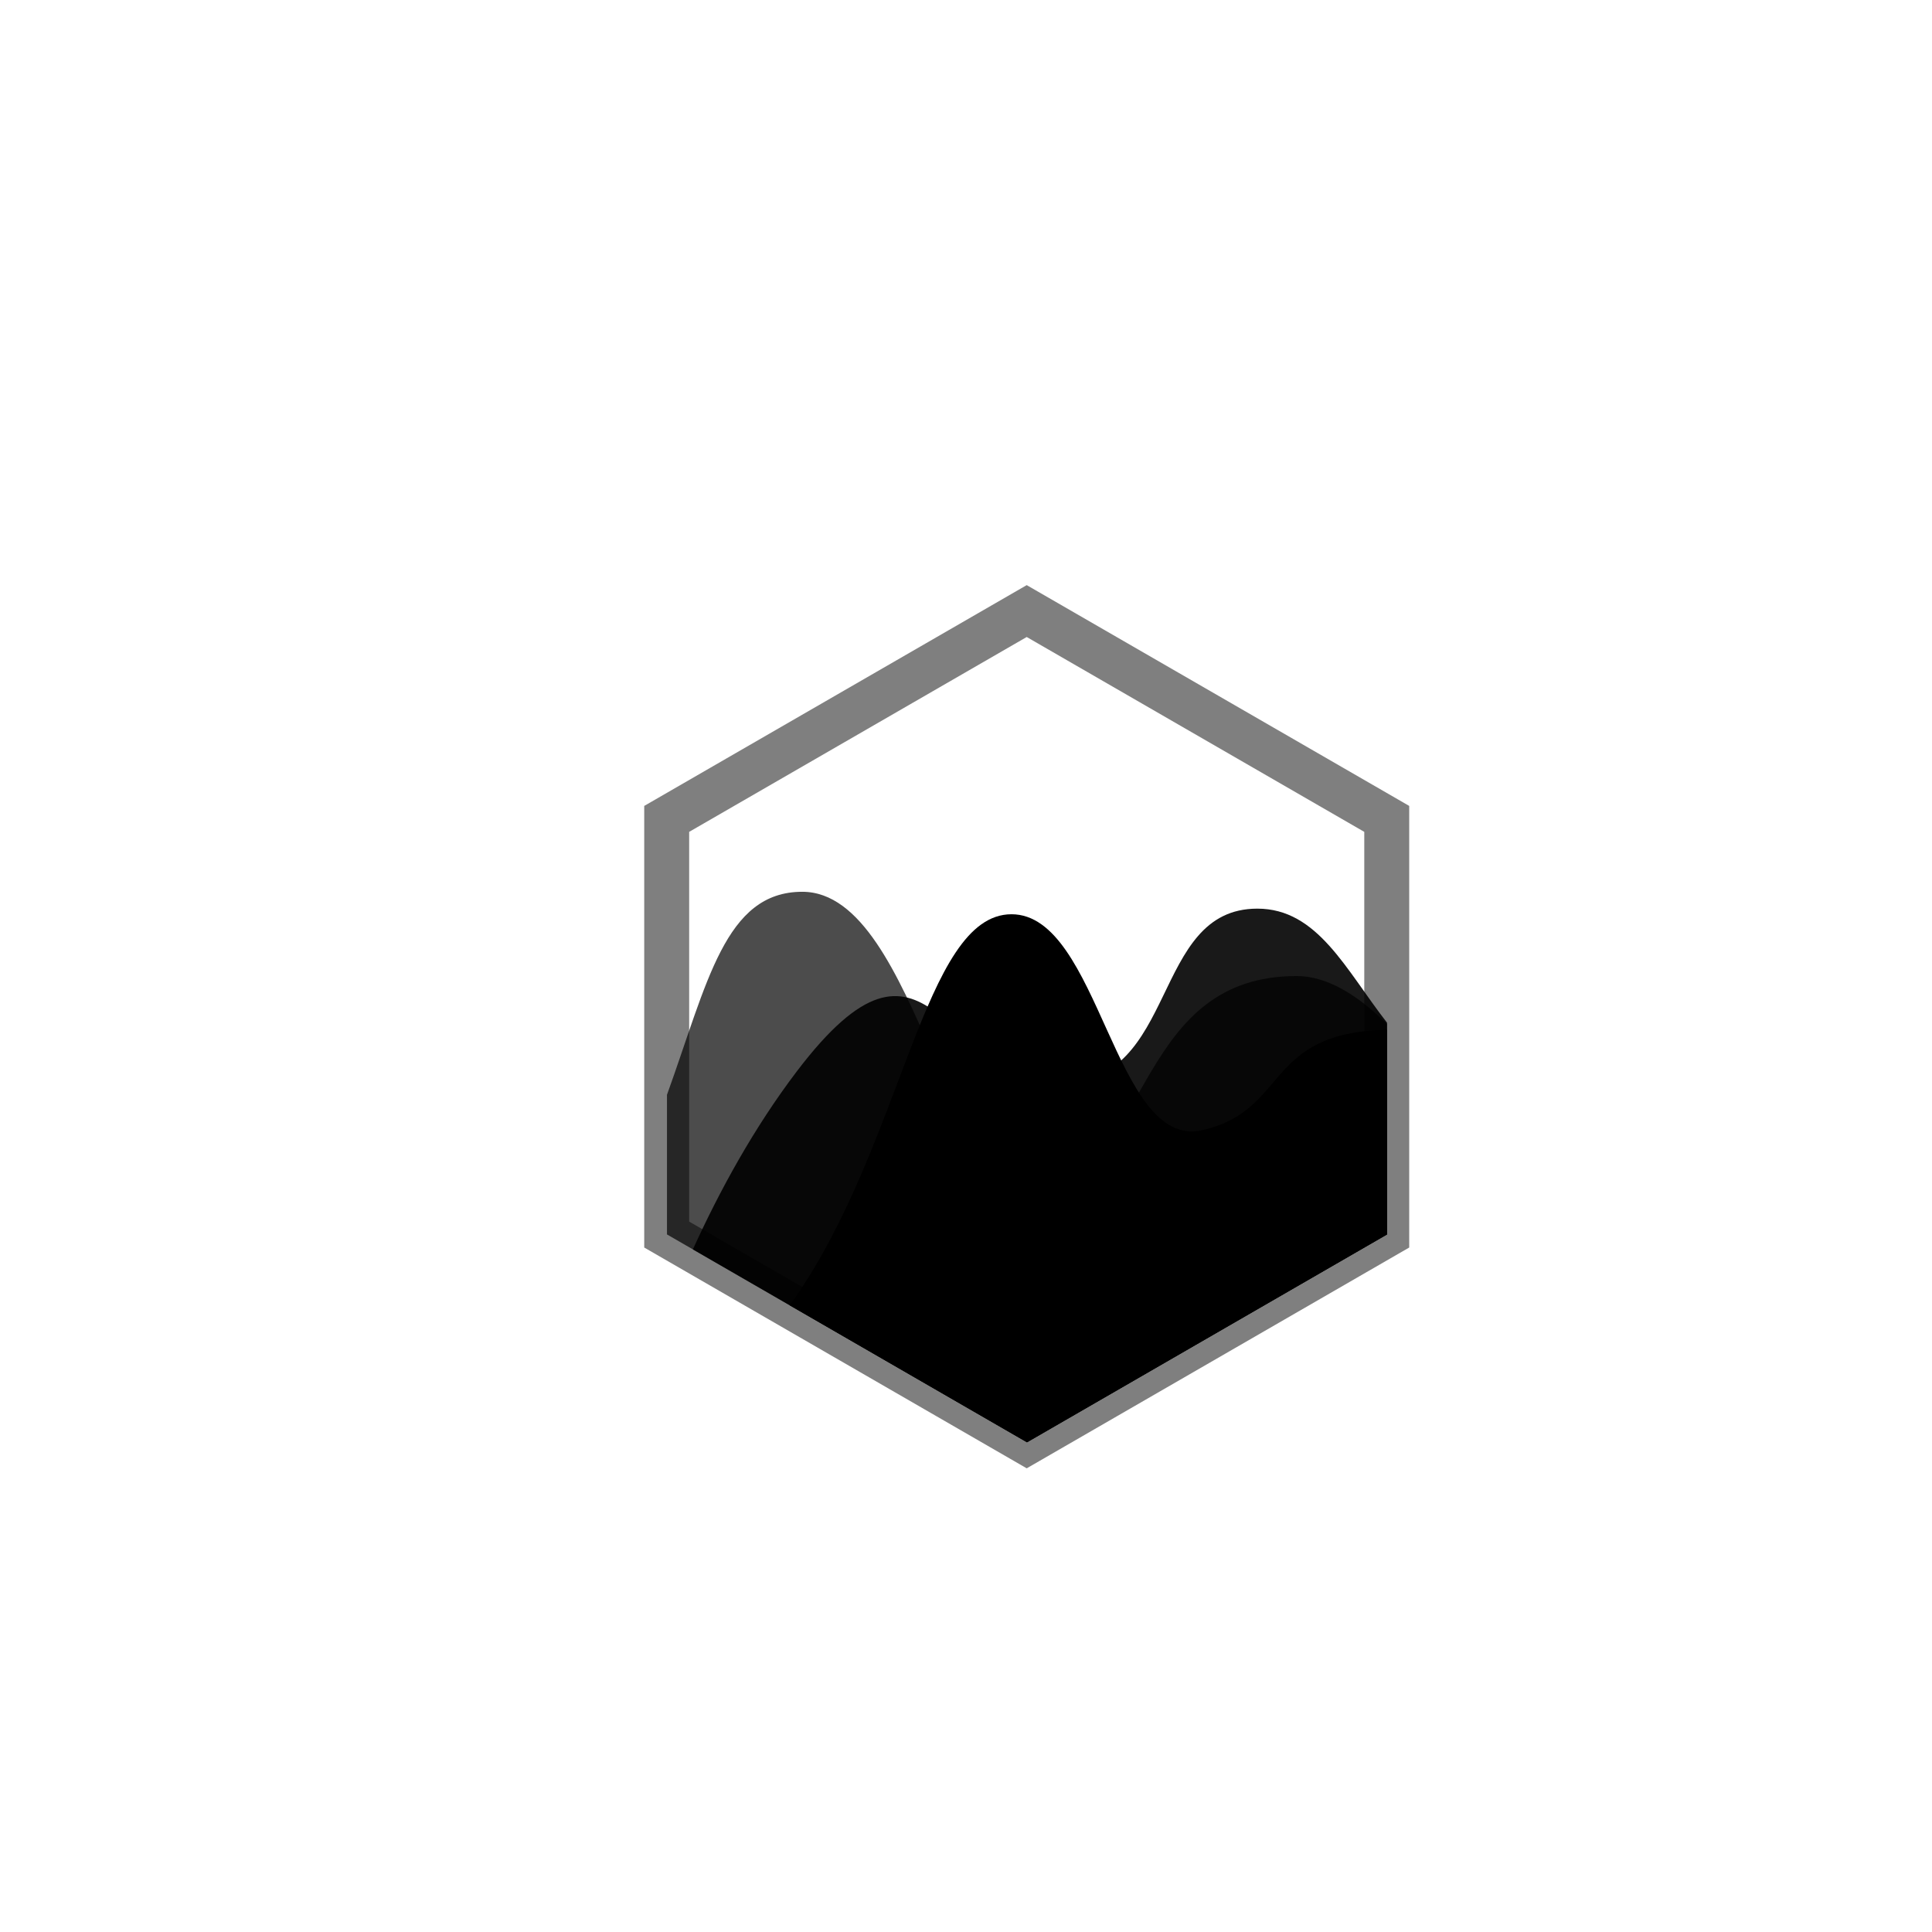
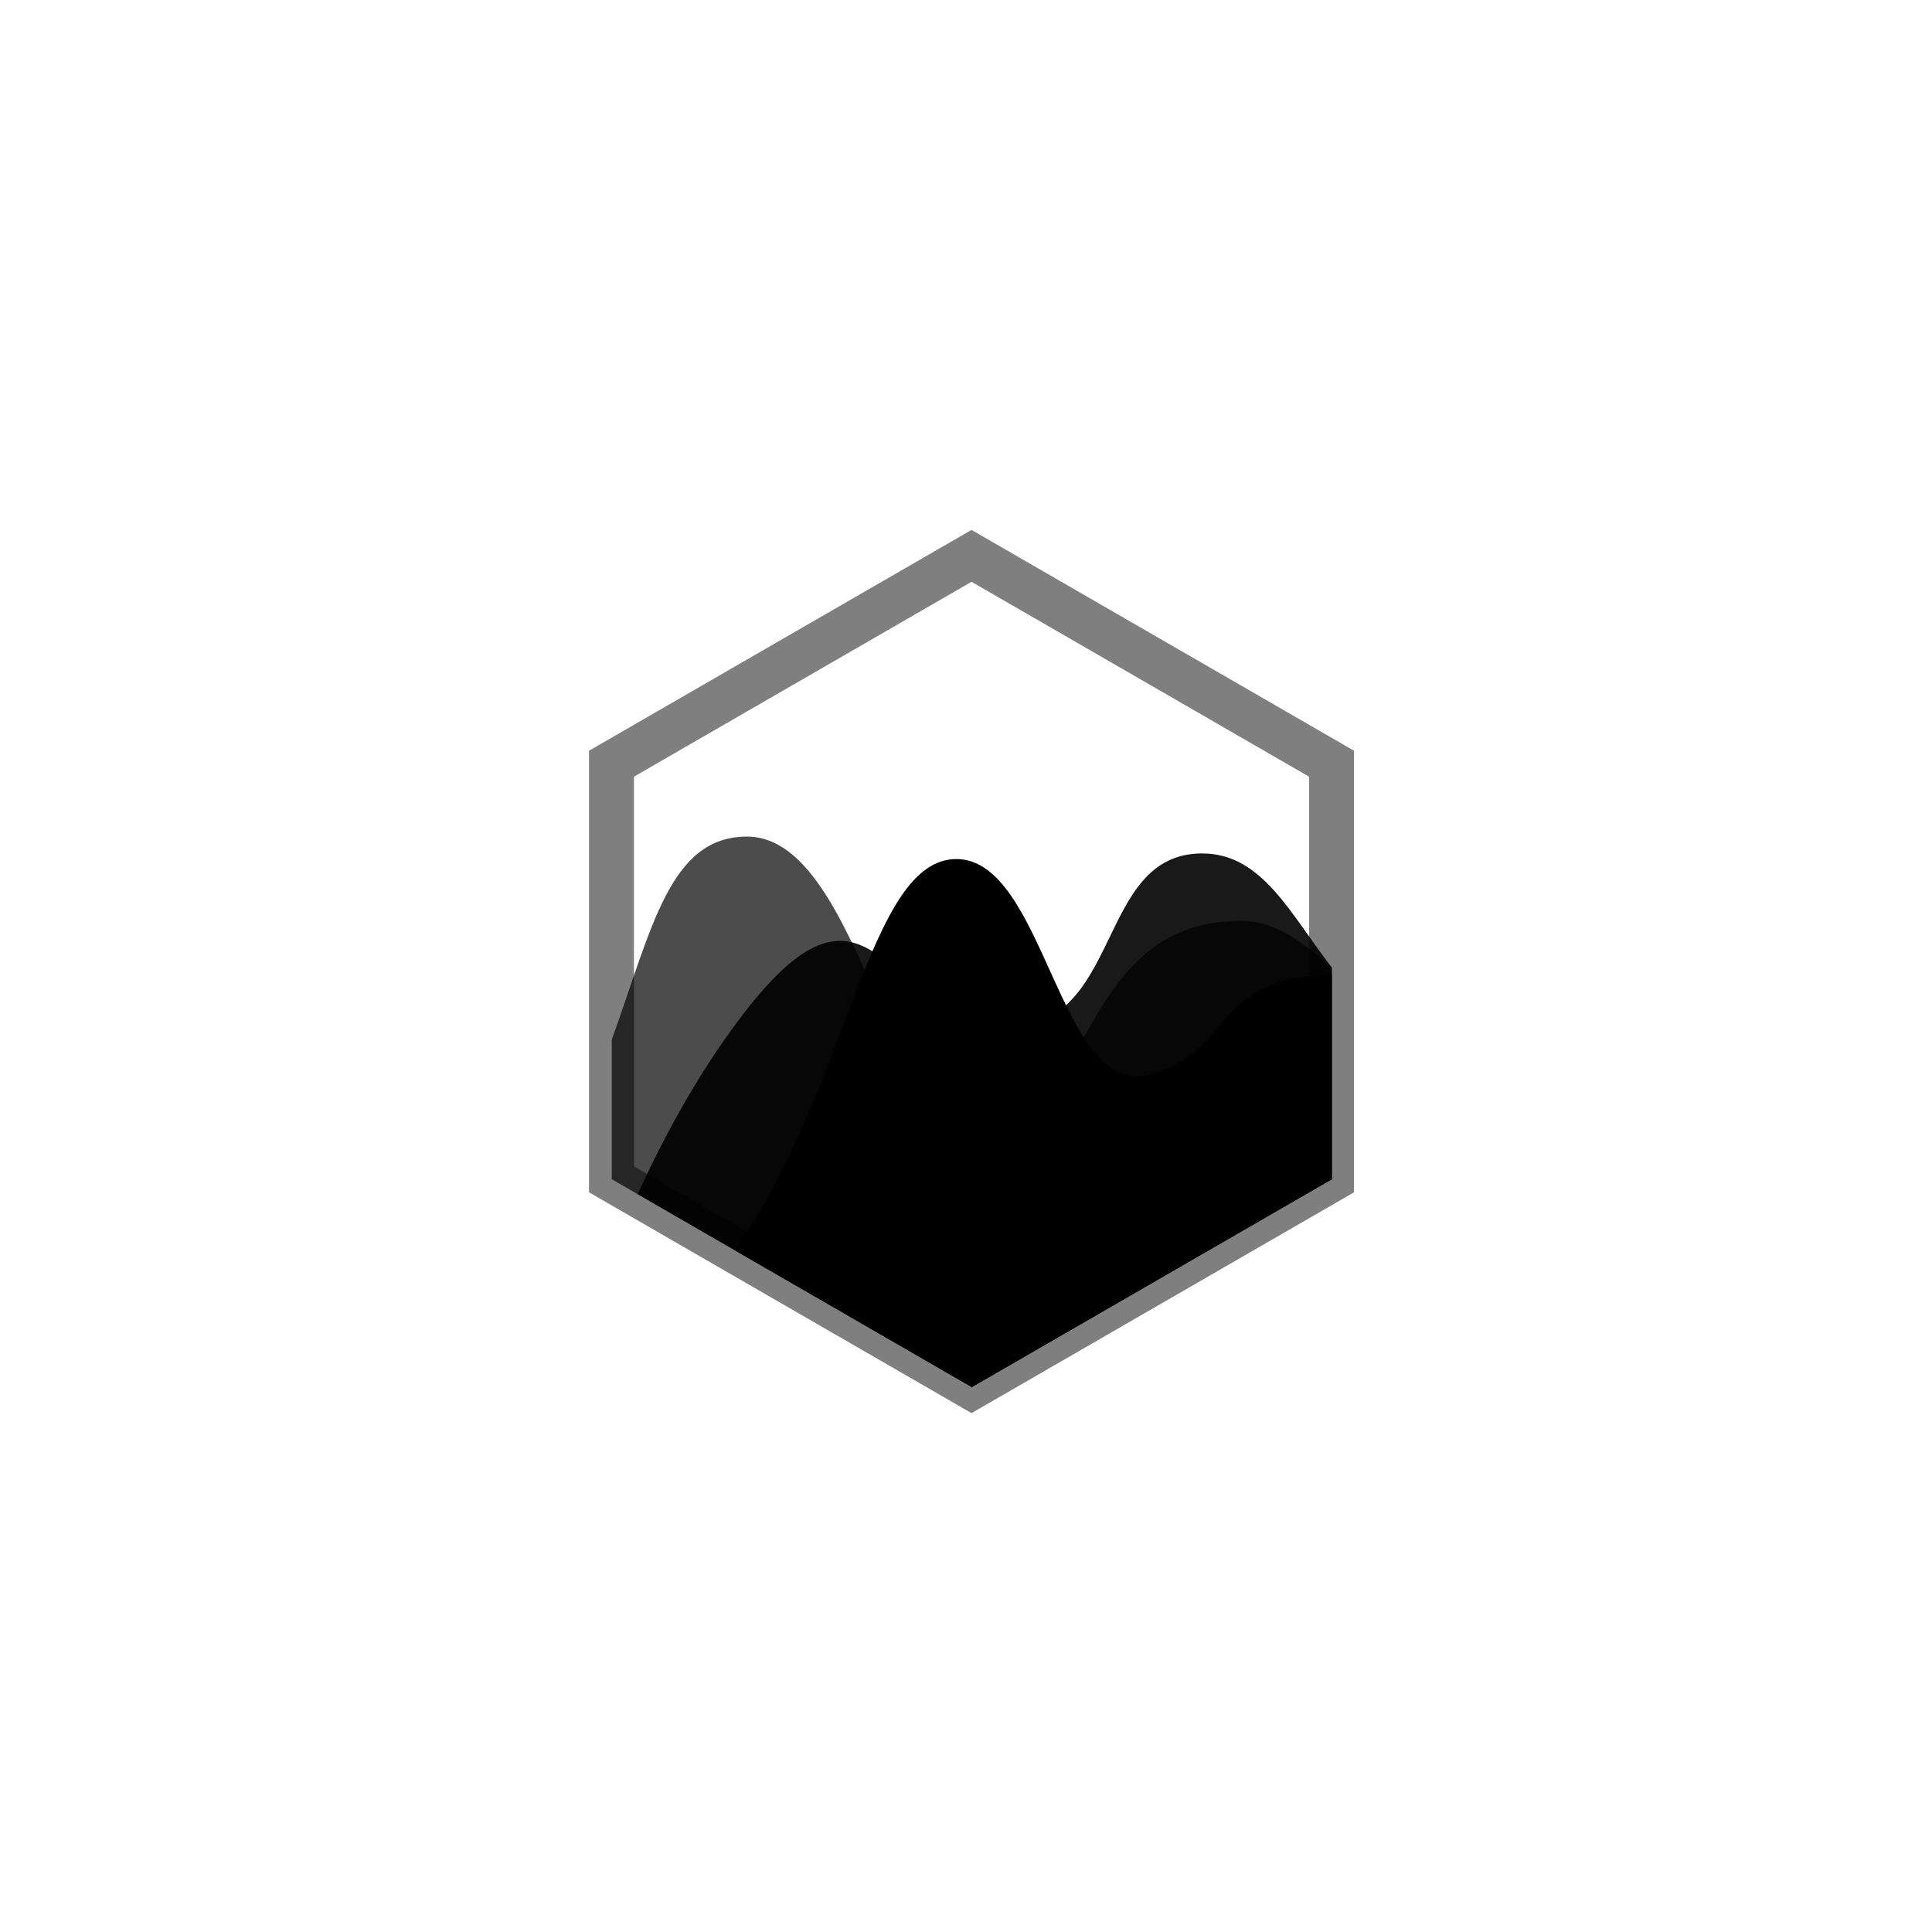
<svg xmlns="http://www.w3.org/2000/svg" version="1.1" id="Layer_1" x="0px" y="0px" viewBox="0 0 350 350" enable-background="new 0 0 350 350" xml:space="preserve">
-   <g style="transform: translate(90px, 90px)">
+   <g style="transform: translate(80px, 80px)">
    <path fill="currentColor" d="M161.271,96.556c-22.368,0.439-17.709,14.599-33.473,18.18c-16.014,3.638-18.542-39.111-34.552-39.111  c-16.012,0-19.559,41.526-39.608,70.034l-0.572,0.807l42.985,24.813l65.22-37.651V96.556z" />
    <path style="opacity: 0.9" d="M161.271,95.267c-7.488-9.61-12.567-20.658-23.494-20.658c-19.337,0-14.249,31.545-35.62,31.545  c-21.373,0-23.62-33.931-47.832-2.035c-7.715,10.163-13.925,21.495-18.803,32.218l60.529,34.943l65.22-37.651V95.267z" />
    <path opacity="0.8" style="opacity: 0.7" d="M30.829,108.334c7.338-20.321,10.505-36.779,24.514-36.779  c21.371,0,26.458,60.039,44.779,53.931c18.318-6.105,16.282-38.669,44.779-38.669c5.424,0,10.962,3.323,16.371,8.698v38.113  l-65.22,37.651l-65.222-37.651V108.334z" />
    <path style="opacity: 0.5" d="M96,176l-69.292-39.999V56L96,16l69.292,40v80L96,176z M34.849,131.301L96,166.602l61.151-35.301V60.7  L96,25.399L34.849,60.7V131.301z" />
  </g>
</svg>
